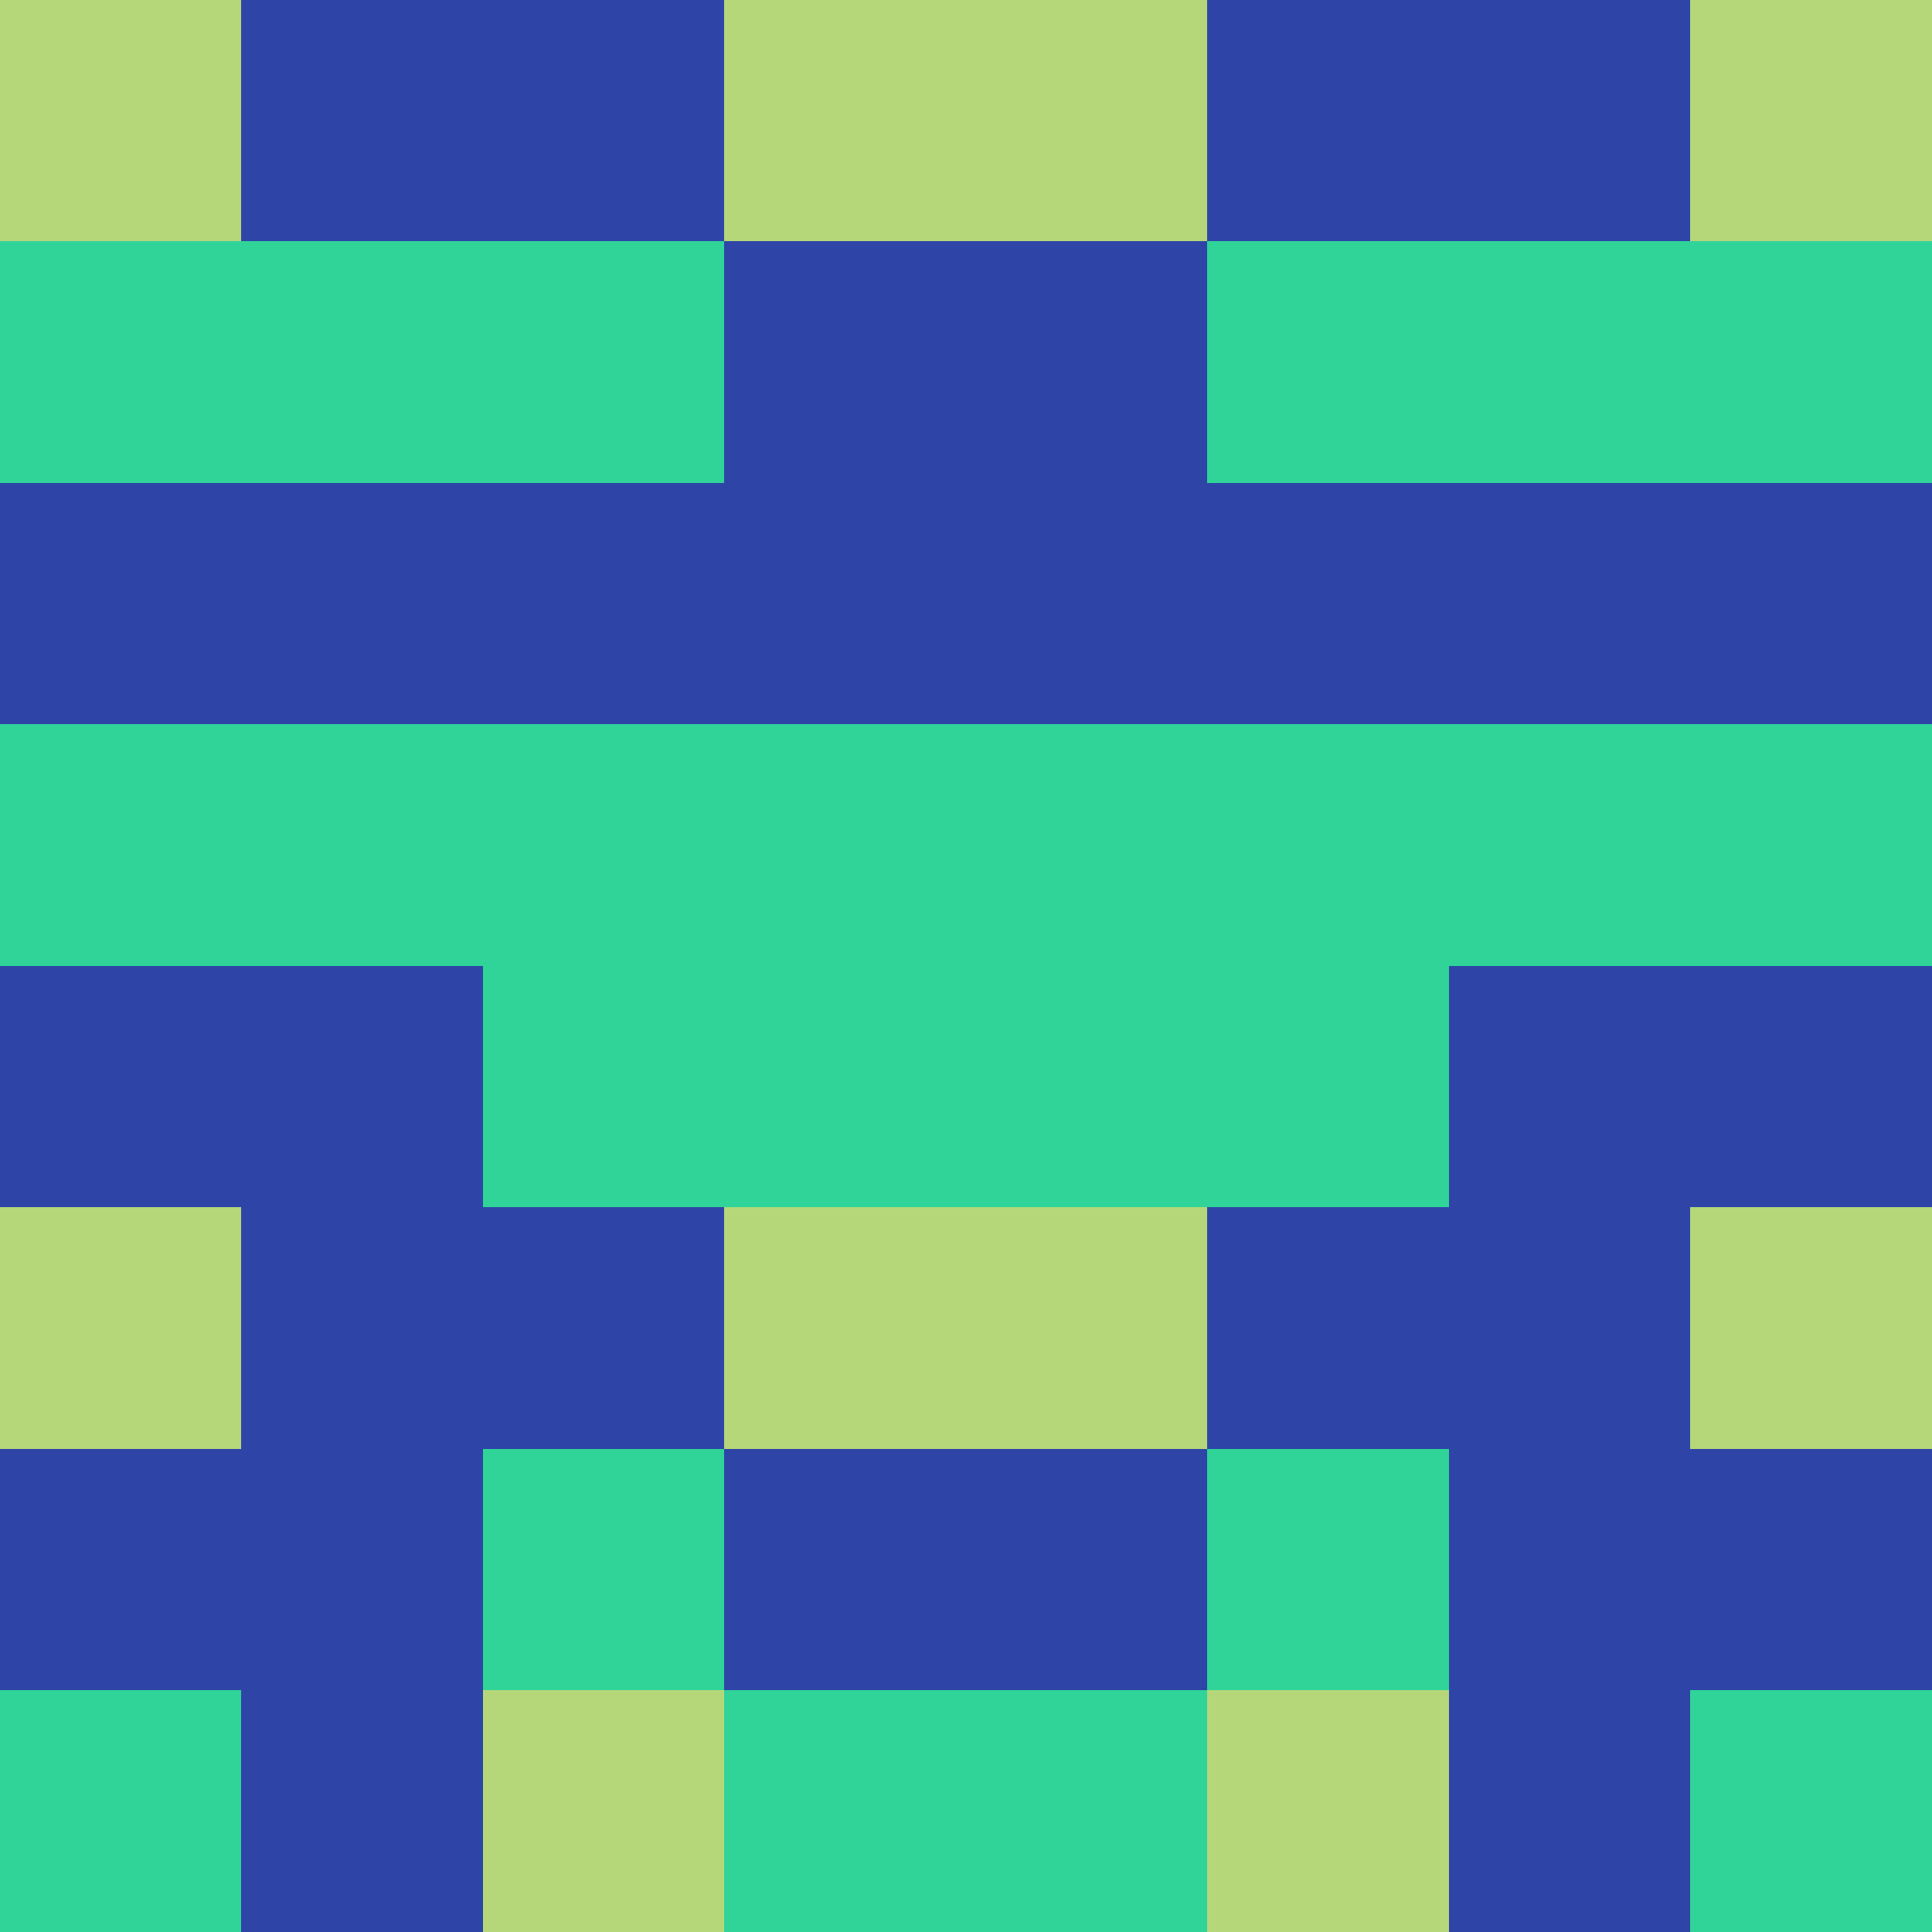
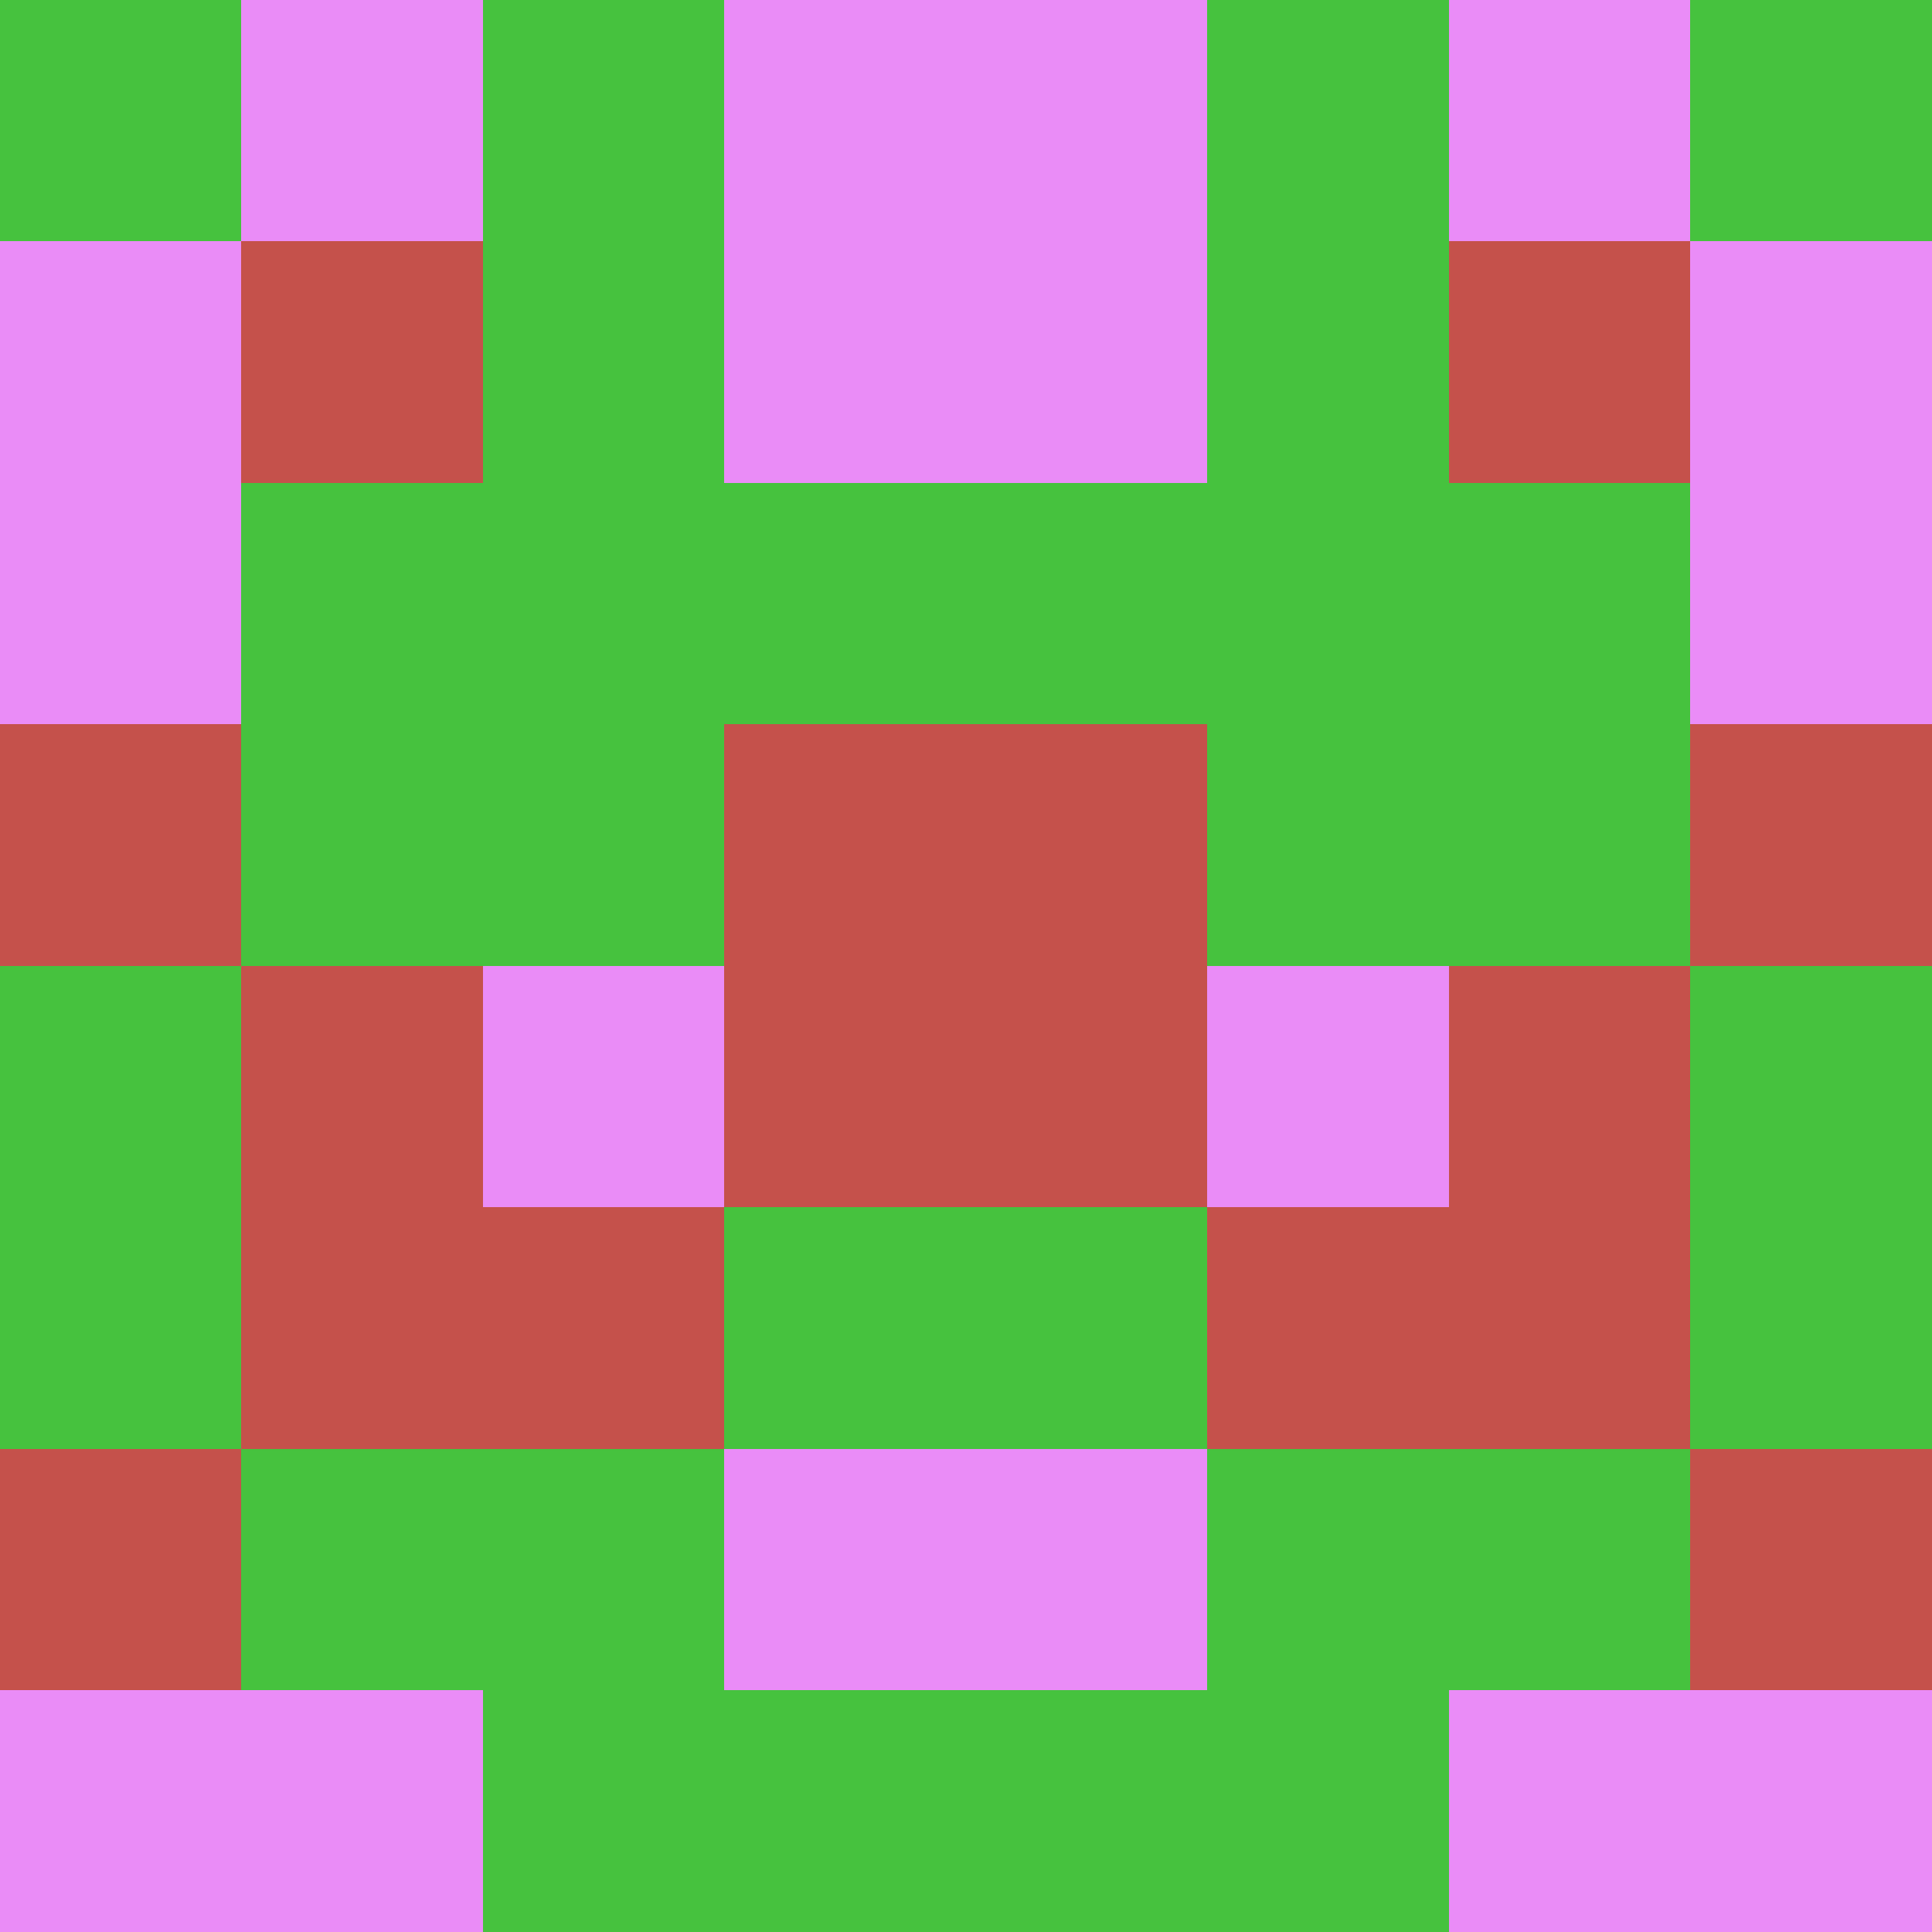
<svg xmlns="http://www.w3.org/2000/svg" viewBox="0 0 8 8" width="64" height="64">
  <g transform="translate(0 0) scale(1)" shape-rendering="crispEdges">
-     <path fill="#2e45a7" d="M0 0h8v8H0z" />
-     <path fill="#30d498" d="M0 1h1v1h-1zM1 1h1v1h-1zM2 1h1v1h-1zM5 1h1v1h-1zM6 1h1v1h-1zM7 1h1v1h-1zM0 3h1v1h-1zM1 3h1v1h-1zM2 3h1v1h-1zM3 3h1v1h-1zM4 3h1v1h-1zM5 3h1v1h-1zM6 3h1v1h-1zM7 3h1v1h-1zM2 4h1v1h-1zM3 4h1v1h-1zM4 4h1v1h-1zM5 4h1v1h-1zM2 6h1v1h-1zM5 6h1v1h-1zM0 7h1v1h-1zM3 7h1v1h-1zM4 7h1v1h-1zM7 7h1v1h-1z" />
-     <path fill="#b5d77a" d="M0 0h1v1h-1zM3 0h1v1h-1zM4 0h1v1h-1zM7 0h1v1h-1zM0 5h1v1h-1zM3 5h1v1h-1zM4 5h1v1h-1zM7 5h1v1h-1zM2 7h1v1h-1zM5 7h1v1h-1z" />
+     <path fill="#46c23e" d="M0 0h8v8H0z" />
+     <path fill="#ea8cf7" d="M1 0h1v1h-1zM3 0h1v1h-1zM4 0h1v1h-1zM6 0h1v1h-1zM0 1h1v1h-1zM3 1h1v1h-1zM4 1h1v1h-1zM7 1h1v1h-1zM0 2h1v1h-1zM7 2h1v1h-1zM2 4h1v1h-1zM5 4h1v1h-1zM3 6h1v1h-1zM4 6h1v1h-1zM0 7h1v1h-1zM1 7h1v1h-1zM6 7h1v1h-1zM7 7h1v1h-1z" />
+     <path fill="#c5514b" d="M1 1h1v1h-1zM6 1h1v1h-1zM0 3h1v1h-1zM3 3h1v1h-1zM4 3h1v1h-1zM7 3h1v1h-1zM1 4h1v1h-1zM3 4h1v1h-1zM4 4h1v1h-1zM6 4h1v1h-1zM1 5h1v1h-1zM2 5h1v1h-1zM5 5h1v1h-1zM6 5h1v1h-1zM0 6h1v1h-1zM7 6h1v1h-1z" />
  </g>
</svg>
